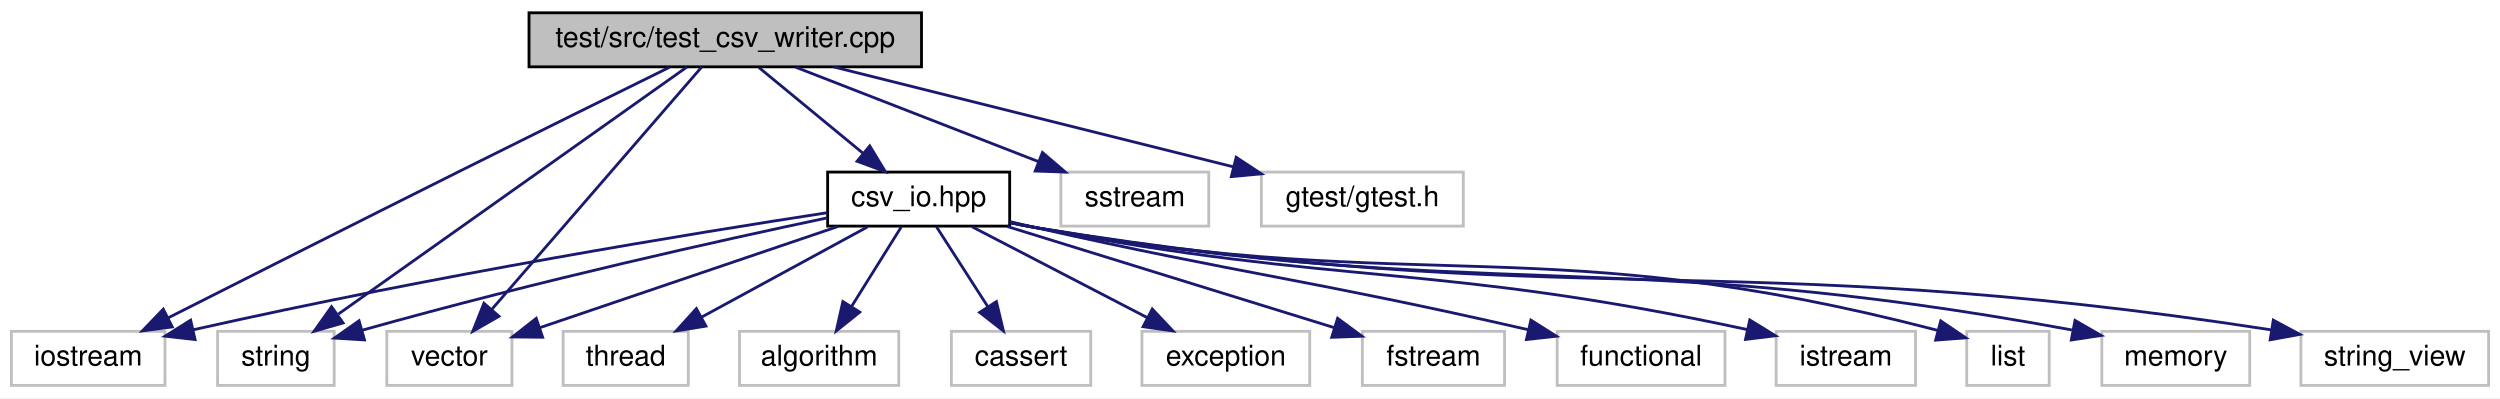
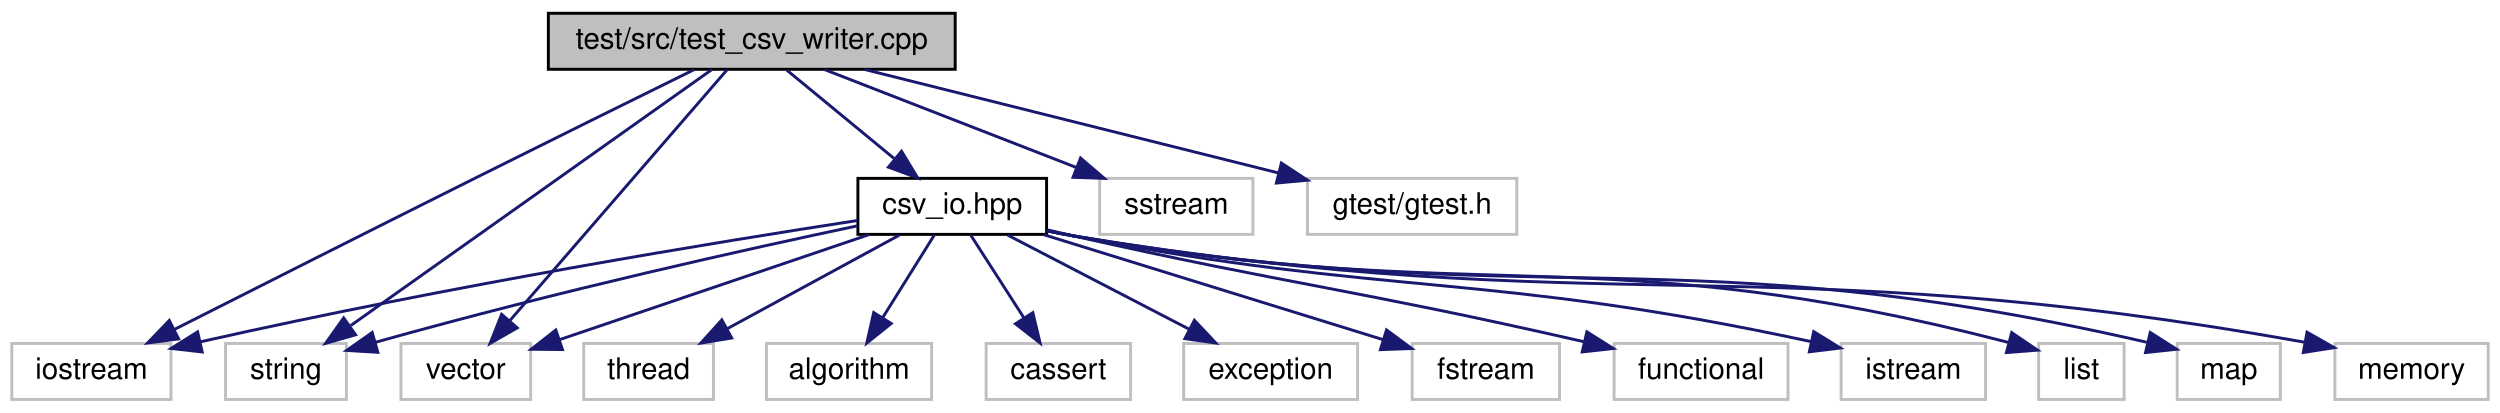
- <svg xmlns="http://www.w3.org/2000/svg" xmlns:xlink="http://www.w3.org/1999/xlink" width="879pt" height="140pt" viewBox="0.00 0.00 879.00 140.00">
+ <svg xmlns="http://www.w3.org/2000/svg" xmlns:xlink="http://www.w3.org/1999/xlink" width="848pt" height="140pt" viewBox="0.00 0.00 848.00 140.00">
  <g id="graph0" class="graph" transform="scale(1 1) rotate(0) translate(4 136)">
-     <polygon fill="#ffffff" stroke="transparent" points="-4,4 -4,-136 875,-136 875,4 -4,4" />
+     <polygon fill="#ffffff" stroke="transparent" points="-4,4 -4,-136 844,-136 844,4 -4,4" />
    <g id="node1" class="node">
      <g id="a_node1">
        <a xlink:title=" ">
          <polygon fill="#bfbfbf" stroke="#000000" points="182,-112.5 182,-131.5 320,-131.5 320,-112.5 182,-112.5" />
          <text text-anchor="middle" x="251" y="-119.5" font-family="Helvetica,sans-Serif" font-size="10.00" fill="#000000">test/src/test_csv_writer.cpp</text>
        </a>
      </g>
    </g>
    <g id="node2" class="node">
      <g id="a_node2">
        <a xlink:title=" ">
          <polygon fill="#ffffff" stroke="#bfbfbf" points="0,-.5 0,-19.5 54,-19.5 54,-.5 0,-.5" />
          <text text-anchor="middle" x="27" y="-7.5" font-family="Helvetica,sans-Serif" font-size="10.00" fill="#000000">iostream</text>
        </a>
      </g>
    </g>
    <g id="edge1" class="edge">
      <path fill="none" stroke="#191970" d="M231.385,-112.35C212.549,-103.071 183.303,-88.631 158,-76 122.487,-58.272 81.659,-37.666 55.151,-24.258" />
      <polygon fill="#191970" stroke="#191970" points="56.572,-21.055 46.069,-19.663 53.412,-27.301 56.572,-21.055" />
    </g>
    <g id="node3" class="node">
      <g id="a_node3">
        <a xlink:title=" ">
          <polygon fill="#ffffff" stroke="#bfbfbf" points="369,-56.5 369,-75.5 421,-75.5 421,-56.5 369,-56.5" />
          <text text-anchor="middle" x="395" y="-63.5" font-family="Helvetica,sans-Serif" font-size="10.00" fill="#000000">sstream</text>
        </a>
      </g>
    </g>
    <g id="edge2" class="edge">
      <path fill="none" stroke="#191970" d="M275.755,-112.373C299.285,-103.223 334.869,-89.384 361.043,-79.206" />
      <polygon fill="#191970" stroke="#191970" points="362.517,-82.388 370.568,-75.501 359.98,-75.864 362.517,-82.388" />
    </g>
    <g id="node4" class="node">
      <g id="a_node4">
        <a xlink:title=" ">
          <polygon fill="#ffffff" stroke="#bfbfbf" points="72.5,-.5 72.5,-19.5 113.5,-19.5 113.5,-.5 72.5,-.5" />
          <text text-anchor="middle" x="93" y="-7.5" font-family="Helvetica,sans-Serif" font-size="10.00" fill="#000000">string</text>
        </a>
      </g>
    </g>
    <g id="edge3" class="edge">
      <path fill="none" stroke="#191970" d="M237.529,-112.451C210.244,-93.109 148.225,-49.147 114.994,-25.59" />
      <polygon fill="#191970" stroke="#191970" points="116.619,-22.453 106.437,-19.525 112.571,-28.163 116.619,-22.453" />
    </g>
    <g id="node5" class="node">
      <g id="a_node5">
        <a xlink:title=" ">
          <polygon fill="#ffffff" stroke="#bfbfbf" points="132,-.5 132,-19.5 176,-19.5 176,-.5 132,-.5" />
          <text text-anchor="middle" x="154" y="-7.5" font-family="Helvetica,sans-Serif" font-size="10.00" fill="#000000">vector</text>
        </a>
      </g>
    </g>
    <g id="edge4" class="edge">
      <path fill="none" stroke="#191970" d="M242.73,-112.451C226.337,-93.523 189.521,-51.014 168.834,-27.128" />
      <polygon fill="#191970" stroke="#191970" points="171.442,-24.793 162.249,-19.525 166.15,-29.375 171.442,-24.793" />
    </g>
    <g id="node6" class="node">
      <g id="a_node6">
        <a xlink:href="csv__io_8hpp.html" target="_top" xlink:title=" ">
          <polygon fill="#ffffff" stroke="#000000" points="287,-56.5 287,-75.5 351,-75.5 351,-56.5 287,-56.5" />
          <text text-anchor="middle" x="319" y="-63.5" font-family="Helvetica,sans-Serif" font-size="10.00" fill="#000000">csv_io.hpp</text>
        </a>
      </g>
    </g>
    <g id="edge5" class="edge">
      <path fill="none" stroke="#191970" d="M262.845,-112.246C272.888,-103.975 287.5,-91.942 299.3,-82.223" />
      <polygon fill="#191970" stroke="#191970" points="301.797,-84.701 307.291,-75.643 297.347,-79.298 301.797,-84.701" />
    </g>
    <g id="node17" class="node">
      <g id="a_node17">
        <a xlink:title=" ">
          <polygon fill="#ffffff" stroke="#bfbfbf" points="439.5,-56.5 439.5,-75.5 510.5,-75.5 510.5,-56.5 439.5,-56.5" />
          <text text-anchor="middle" x="475" y="-63.5" font-family="Helvetica,sans-Serif" font-size="10.00" fill="#000000">gtest/gtest.h</text>
        </a>
      </g>
    </g>
    <g id="edge19" class="edge">
      <path fill="none" stroke="#191970" d="M289.252,-112.437C328.155,-102.711 388.426,-87.644 429.695,-77.326" />
      <polygon fill="#191970" stroke="#191970" points="430.64,-80.698 439.493,-74.877 428.942,-73.907 430.64,-80.698" />
    </g>
    <g id="edge11" class="edge">
      <path fill="none" stroke="#191970" d="M286.878,-61.213C239.994,-54.013 149.912,-39.374 63.973,-20.061" />
      <polygon fill="#191970" stroke="#191970" points="64.585,-16.611 54.058,-17.807 63.033,-23.437 64.585,-16.611" />
    </g>
-     <g id="edge15" class="edge">
+     <g id="edge16" class="edge">
      <path fill="none" stroke="#191970" d="M286.858,-59.399C249.747,-51.571 186.708,-37.646 123.338,-19.898" />
      <polygon fill="#191970" stroke="#191970" points="124.155,-16.492 113.58,-17.135 122.248,-23.227 124.155,-16.492" />
    </g>
    <g id="edge18" class="edge">
      <path fill="none" stroke="#191970" d="M290.635,-56.373C261.496,-46.483 216.224,-31.119 185.867,-20.815" />
      <polygon fill="#191970" stroke="#191970" points="186.783,-17.43 176.188,-17.531 184.533,-24.059 186.783,-17.43" />
    </g>
    <g id="node7" class="node">
      <g id="a_node7">
        <a xlink:title=" ">
          <polygon fill="#ffffff" stroke="#bfbfbf" points="256,-.5 256,-19.5 312,-19.5 312,-.5 256,-.5" />
          <text text-anchor="middle" x="284" y="-7.5" font-family="Helvetica,sans-Serif" font-size="10.00" fill="#000000">algorithm</text>
        </a>
      </g>
    </g>
    <g id="edge6" class="edge">
      <path fill="none" stroke="#191970" d="M312.904,-56.245C308.086,-48.537 301.225,-37.56 295.397,-28.235" />
      <polygon fill="#191970" stroke="#191970" points="298.295,-26.268 290.027,-19.643 292.359,-29.978 298.295,-26.268" />
    </g>
    <g id="node8" class="node">
      <g id="a_node8">
        <a xlink:title=" ">
          <polygon fill="#ffffff" stroke="#bfbfbf" points="330.5,-.5 330.5,-19.5 379.5,-19.5 379.5,-.5 330.5,-.5" />
          <text text-anchor="middle" x="355" y="-7.5" font-family="Helvetica,sans-Serif" font-size="10.00" fill="#000000">cassert</text>
        </a>
      </g>
    </g>
    <g id="edge7" class="edge">
      <path fill="none" stroke="#191970" d="M325.271,-56.245C330.226,-48.537 337.283,-37.56 343.278,-28.235" />
      <polygon fill="#191970" stroke="#191970" points="346.338,-29.947 348.801,-19.643 340.449,-26.162 346.338,-29.947" />
    </g>
    <g id="node9" class="node">
      <g id="a_node9">
        <a xlink:title=" ">
          <polygon fill="#ffffff" stroke="#bfbfbf" points="397.5,-.5 397.5,-19.5 456.5,-19.5 456.5,-.5 397.5,-.5" />
          <text text-anchor="middle" x="427" y="-7.5" font-family="Helvetica,sans-Serif" font-size="10.00" fill="#000000">exception</text>
        </a>
      </g>
    </g>
    <g id="edge8" class="edge">
      <path fill="none" stroke="#191970" d="M337.812,-56.245C354.847,-47.413 380.158,-34.289 399.468,-24.276" />
      <polygon fill="#191970" stroke="#191970" points="401.137,-27.353 408.403,-19.643 397.915,-21.139 401.137,-27.353" />
    </g>
    <g id="node10" class="node">
      <g id="a_node10">
        <a xlink:title=" ">
          <polygon fill="#ffffff" stroke="#bfbfbf" points="475,-.5 475,-19.5 525,-19.5 525,-.5 475,-.5" />
          <text text-anchor="middle" x="500" y="-7.5" font-family="Helvetica,sans-Serif" font-size="10.00" fill="#000000">fstream</text>
        </a>
      </g>
    </g>
    <g id="edge9" class="edge">
      <path fill="none" stroke="#191970" d="M350.115,-56.373C382.083,-46.483 431.752,-31.116 465.053,-20.812" />
      <polygon fill="#191970" stroke="#191970" points="466.306,-24.088 474.825,-17.789 464.237,-17.401 466.306,-24.088" />
    </g>
    <g id="node11" class="node">
      <g id="a_node11">
        <a xlink:title=" ">
          <polygon fill="#ffffff" stroke="#bfbfbf" points="543.5,-.5 543.5,-19.5 602.5,-19.5 602.5,-.5 543.5,-.5" />
          <text text-anchor="middle" x="573" y="-7.5" font-family="Helvetica,sans-Serif" font-size="10.00" fill="#000000">functional</text>
        </a>
      </g>
    </g>
    <g id="edge10" class="edge">
      <path fill="none" stroke="#191970" d="M351.204,-58.032C354.174,-57.331 357.141,-56.644 360,-56 434.03,-39.319 455.413,-37.902 533.423,-20.049" />
      <polygon fill="#191970" stroke="#191970" points="534.267,-23.446 543.225,-17.788 532.694,-16.625 534.267,-23.446" />
    </g>
    <g id="node12" class="node">
      <g id="a_node12">
        <a xlink:title=" ">
          <polygon fill="#ffffff" stroke="#bfbfbf" points="620.5,-.5 620.5,-19.5 669.5,-19.5 669.5,-.5 620.5,-.5" />
          <text text-anchor="middle" x="645" y="-7.5" font-family="Helvetica,sans-Serif" font-size="10.00" fill="#000000">istream</text>
        </a>
      </g>
    </g>
    <g id="edge12" class="edge">
      <path fill="none" stroke="#191970" d="M351.164,-57.842C354.143,-57.181 357.122,-56.555 360,-56 467.943,-35.177 499.753,-43.94 610.365,-20.113" />
      <polygon fill="#191970" stroke="#191970" points="611.224,-23.508 620.241,-17.945 609.723,-16.67 611.224,-23.508" />
    </g>
    <g id="node13" class="node">
      <g id="a_node13">
        <a xlink:title=" ">
          <polygon fill="#ffffff" stroke="#bfbfbf" points="687.5,-.5 687.5,-19.5 716.5,-19.5 716.5,-.5 687.5,-.5" />
          <text text-anchor="middle" x="702" y="-7.5" font-family="Helvetica,sans-Serif" font-size="10.00" fill="#000000">list</text>
        </a>
      </g>
    </g>
    <g id="edge13" class="edge">
      <path fill="none" stroke="#191970" d="M351.147,-57.751C354.13,-57.109 357.115,-56.513 360,-56 497.323,-31.606 539.286,-55.719 677.458,-19.796" />
      <polygon fill="#191970" stroke="#191970" points="678.371,-23.174 687.137,-17.223 676.573,-16.409 678.371,-23.174" />
    </g>
    <g id="node14" class="node">
      <g id="a_node14">
        <a xlink:title=" ">
-           <polygon fill="#ffffff" stroke="#bfbfbf" points="735,-.5 735,-19.5 787,-19.5 787,-.5 735,-.5" />
-           <text text-anchor="middle" x="761" y="-7.5" font-family="Helvetica,sans-Serif" font-size="10.00" fill="#000000">memory</text>
+           <polygon fill="#ffffff" stroke="#bfbfbf" points="734.5,-.5 734.5,-19.5 769.5,-19.5 769.5,-.5 734.5,-.5" />
+           <text text-anchor="middle" x="752" y="-7.5" font-family="Helvetica,sans-Serif" font-size="10.00" fill="#000000">map</text>
        </a>
      </g>
    </g>
    <g id="edge14" class="edge">
-       <path fill="none" stroke="#191970" d="M351.139,-57.707C354.124,-57.074 357.111,-56.492 360,-56 517.828,-29.129 563.567,-49.694 724.488,-19.983" />
-       <polygon fill="#191970" stroke="#191970" points="725.57,-23.341 734.749,-18.05 724.274,-16.462 725.57,-23.341" />
+       <path fill="none" stroke="#191970" d="M351.139,-57.707C354.124,-57.074 357.111,-56.492 360,-56 517.828,-29.129 565.023,-56.508 724.153,-19.916" />
+       <polygon fill="#191970" stroke="#191970" points="725.363,-23.227 734.297,-17.532 723.762,-16.413 725.363,-23.227" />
    </g>
    <g id="node15" class="node">
      <g id="a_node15">
        <a xlink:title=" ">
-           <polygon fill="#ffffff" stroke="#bfbfbf" points="805,-.5 805,-19.5 871,-19.5 871,-.5 805,-.5" />
-           <text text-anchor="middle" x="838" y="-7.5" font-family="Helvetica,sans-Serif" font-size="10.00" fill="#000000">string_view</text>
-         </a>
-       </g>
-     </g>
-     <g id="edge16" class="edge">
-       <path fill="none" stroke="#191970" d="M351.131,-57.658C354.117,-57.036 357.107,-56.469 360,-56 548.649,-25.4 602.167,-49.742 794.463,-20.029" />
-       <polygon fill="#191970" stroke="#191970" points="795.287,-23.442 804.621,-18.429 794.198,-16.527 795.287,-23.442" />
+           <polygon fill="#ffffff" stroke="#bfbfbf" points="788,-.5 788,-19.5 840,-19.5 840,-.5 788,-.5" />
+           <text text-anchor="middle" x="814" y="-7.5" font-family="Helvetica,sans-Serif" font-size="10.00" fill="#000000">memory</text>
+         </a>
+       </g>
+     </g>
+     <g id="edge15" class="edge">
+       <path fill="none" stroke="#191970" d="M351.133,-57.669C354.119,-57.044 357.108,-56.474 360,-56 541.205,-26.298 593.354,-52.862 777.73,-19.912" />
+       <polygon fill="#191970" stroke="#191970" points="778.545,-23.321 787.756,-18.085 777.29,-16.434 778.545,-23.321" />
    </g>
    <g id="node16" class="node">
      <g id="a_node16">
        <a xlink:title=" ">
          <polygon fill="#ffffff" stroke="#bfbfbf" points="194,-.5 194,-19.5 238,-19.5 238,-.5 194,-.5" />
          <text text-anchor="middle" x="216" y="-7.5" font-family="Helvetica,sans-Serif" font-size="10.00" fill="#000000">thread</text>
        </a>
      </g>
    </g>
    <g id="edge17" class="edge">
      <path fill="none" stroke="#191970" d="M301.059,-56.245C284.96,-47.493 261.112,-34.527 242.761,-24.55" />
      <polygon fill="#191970" stroke="#191970" points="244.193,-21.344 233.736,-19.643 240.849,-27.494 244.193,-21.344" />
    </g>
  </g>
</svg>
